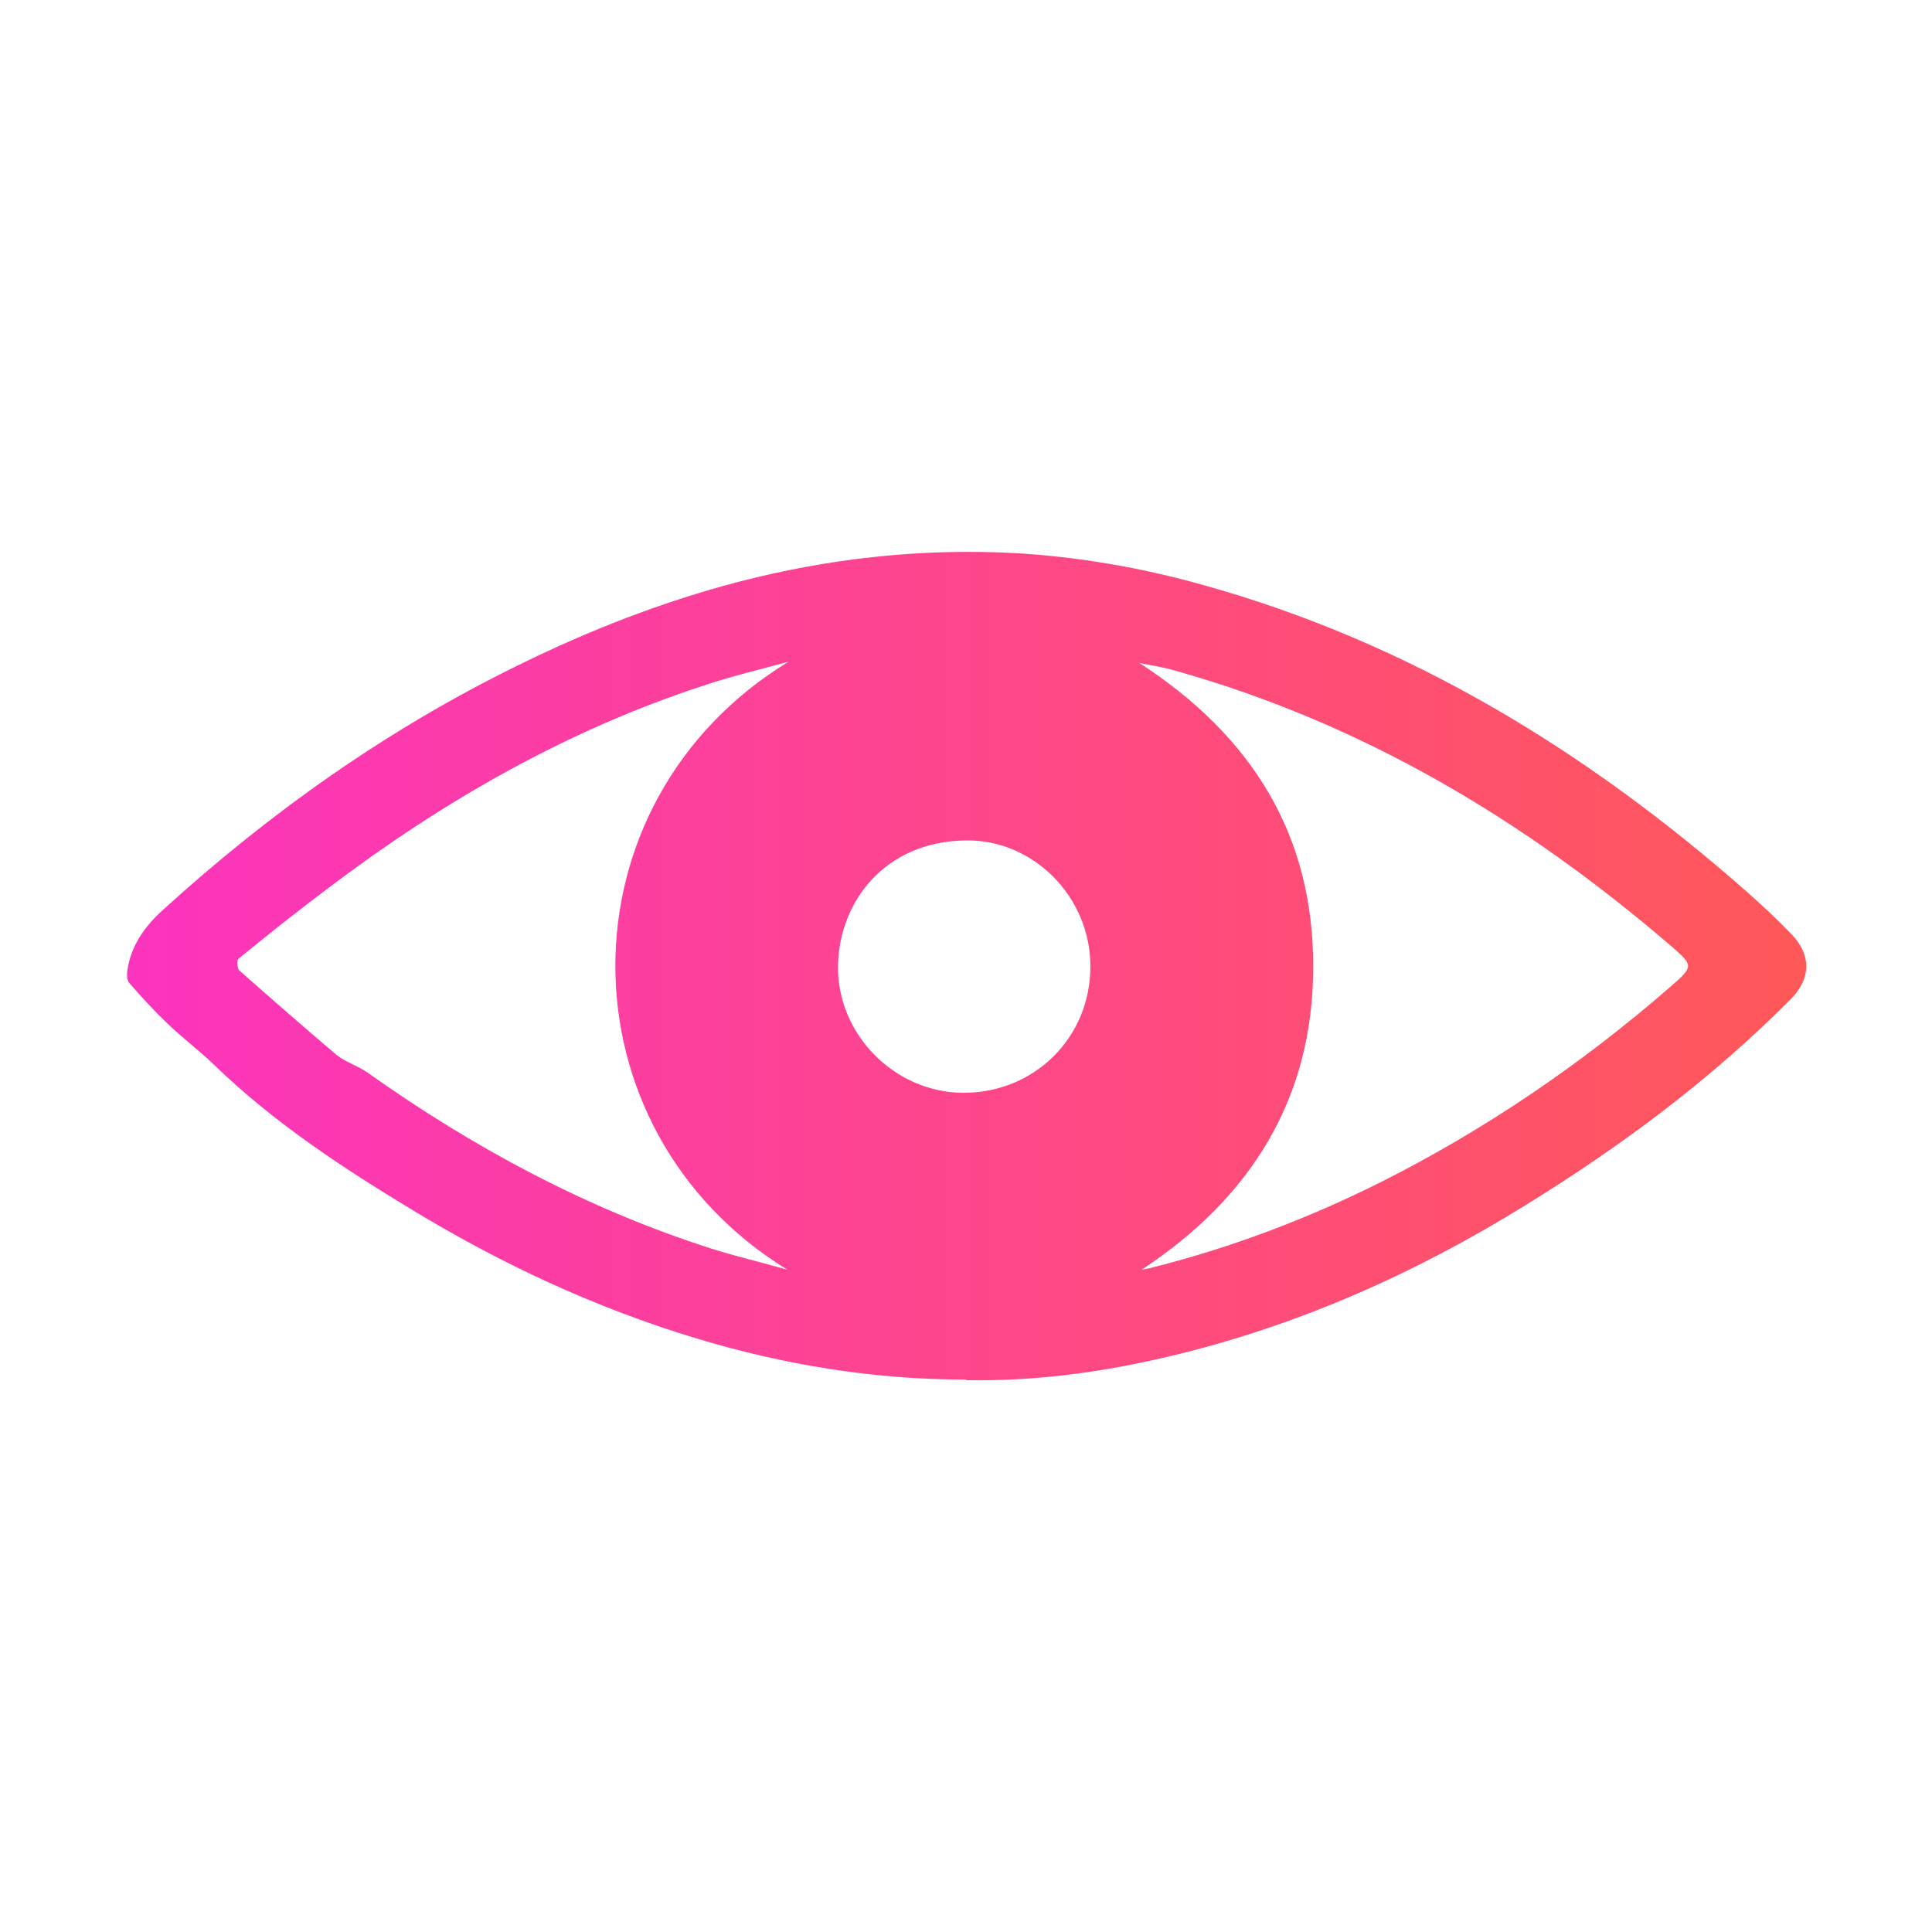
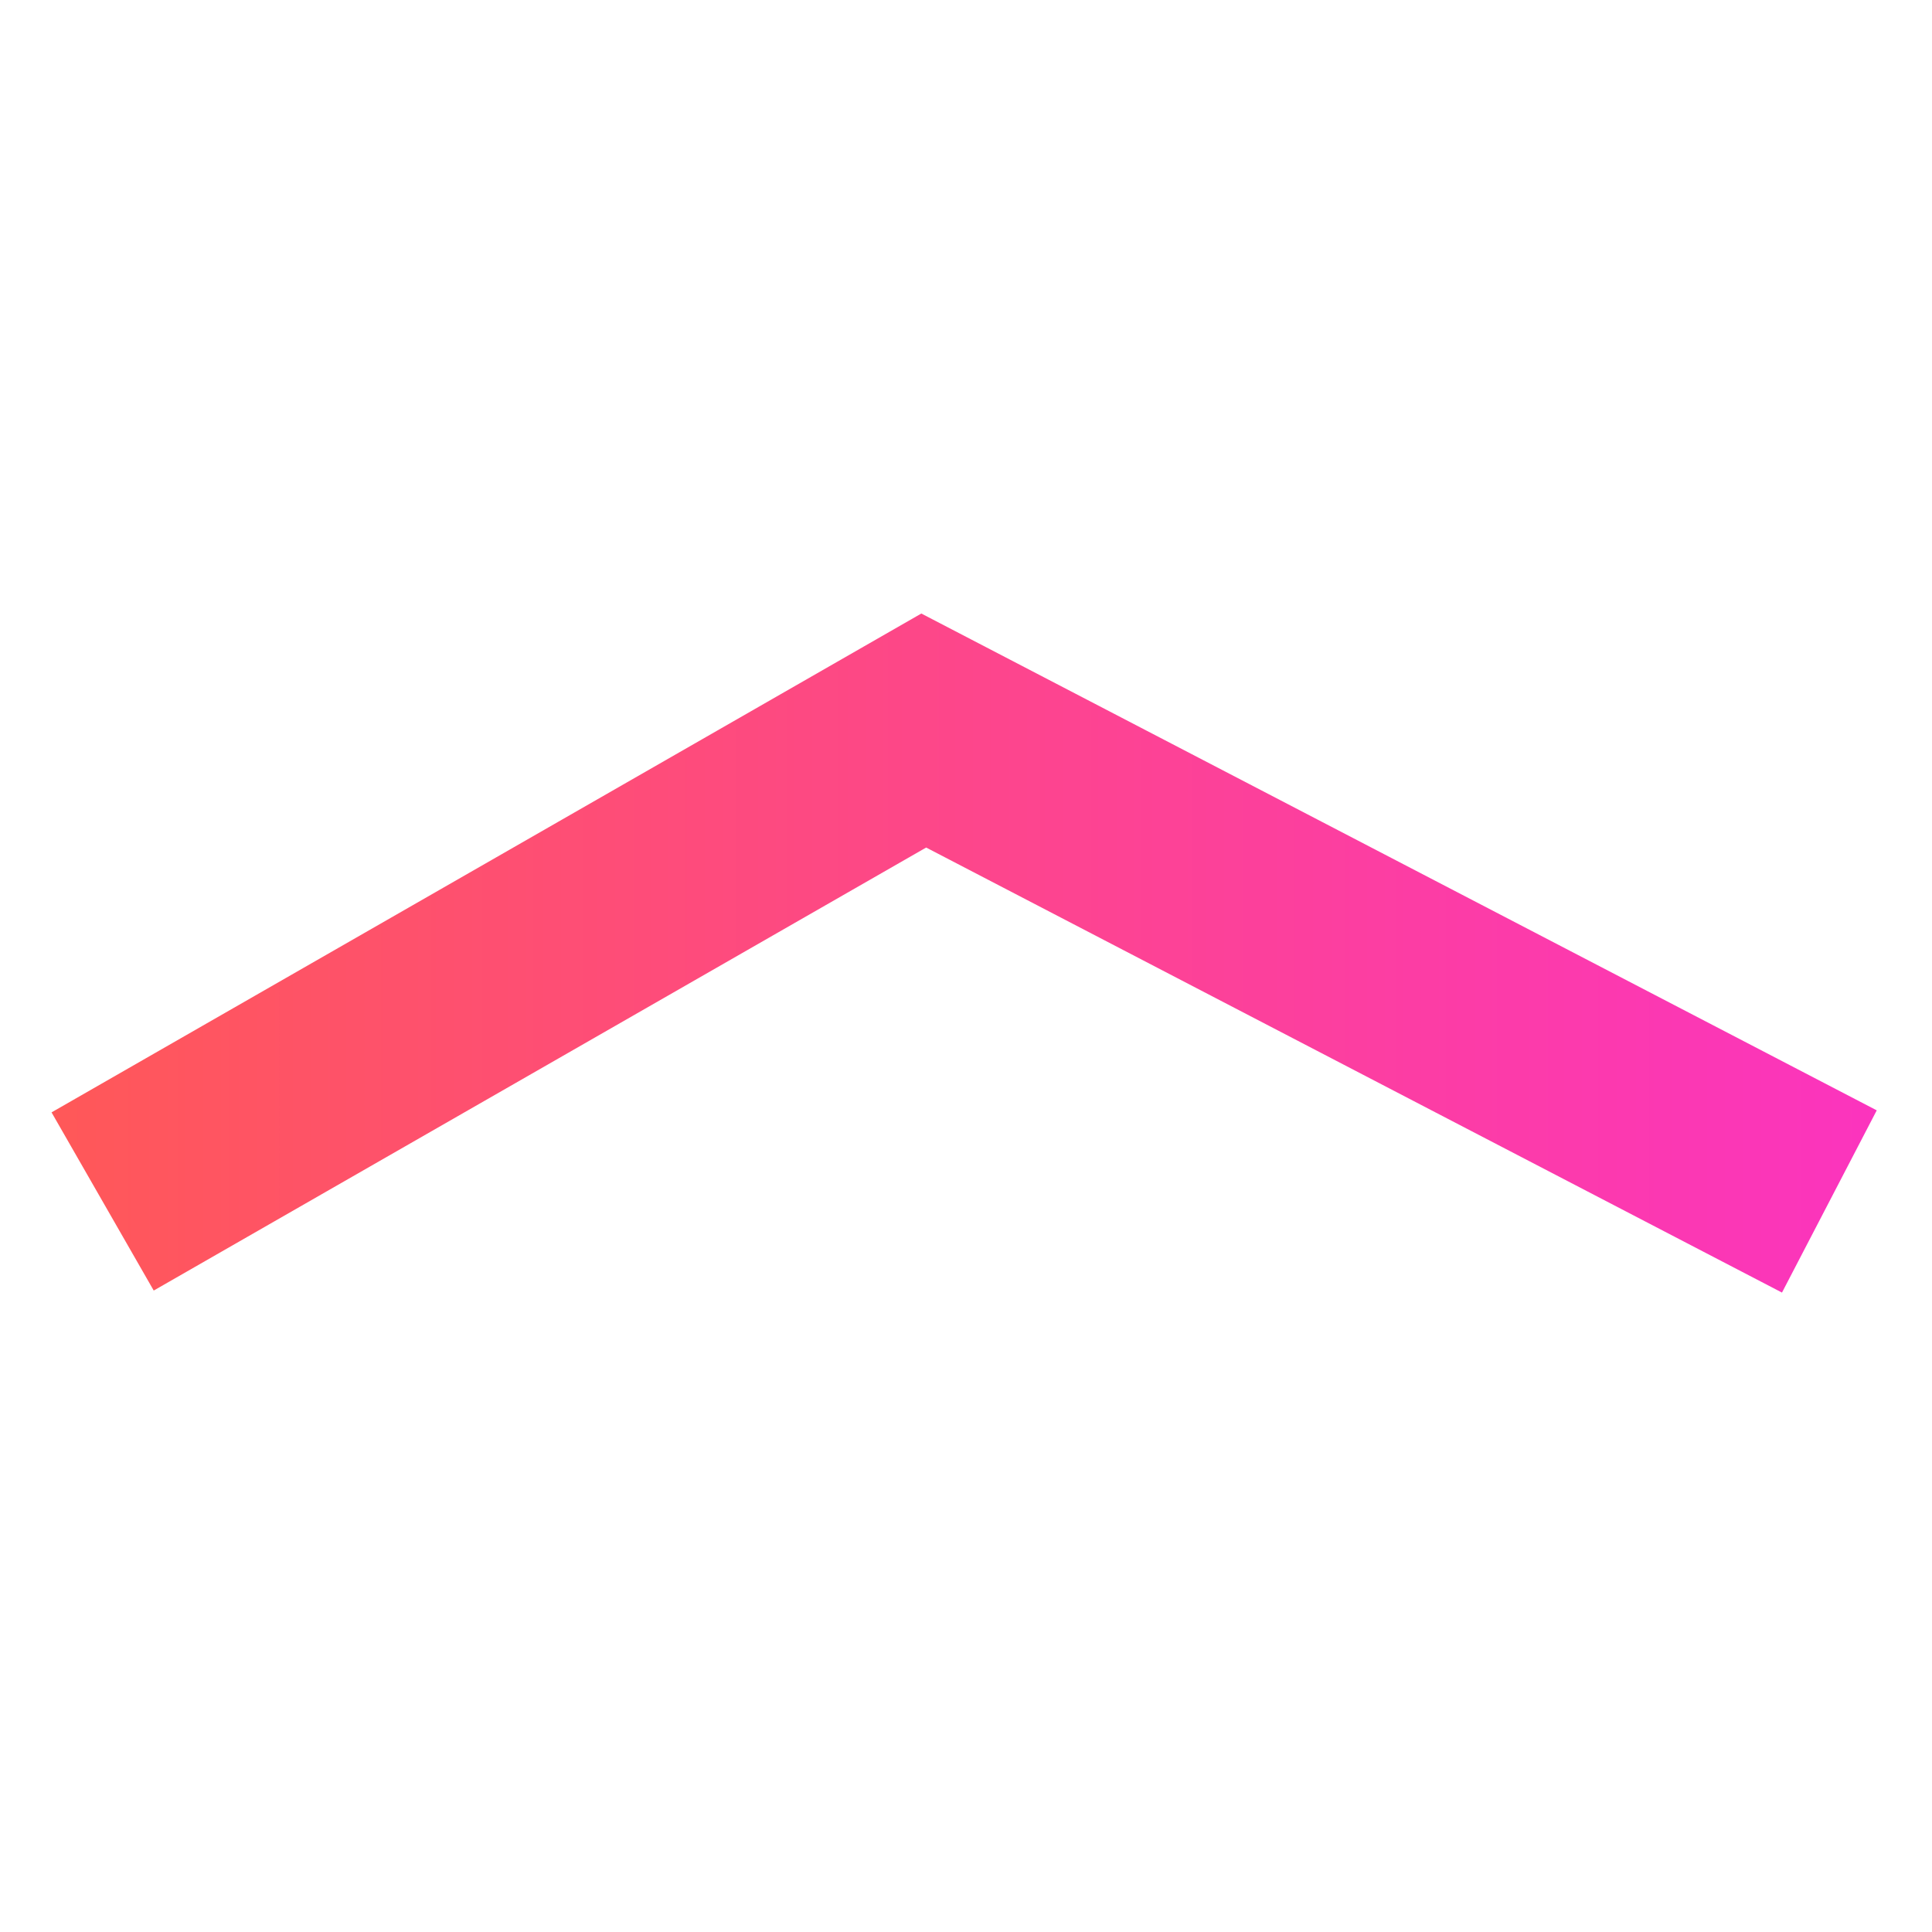
- <svg xmlns="http://www.w3.org/2000/svg" id="_Слой_1" data-name="Слой 1" viewBox="0 0 32 32">
-   <defs>
-     <style>
-       .cls-1 {
-         fill: url(#_Безымянный_градиент_2);
-       }
-     </style>
-     <linearGradient id="_Безымянный_градиент_2" data-name="Безымянный градиент 2" x1="2.1" y1="16" x2="29.9" y2="16" gradientUnits="userSpaceOnUse">
-       <stop offset="0" stop-color="#fb34be" />
-       <stop offset="1" stop-color="#ff5858" />
-     </linearGradient>
-   </defs>
-   <path class="cls-1" d="m15.99,22.85c-1.51,0-2.99-.24-4.45-.68-1.69-.51-3.27-1.25-4.76-2.16-1.14-.69-2.26-1.43-3.23-2.37-.25-.24-.53-.45-.78-.69-.22-.21-.43-.44-.63-.67-.04-.05-.04-.14-.03-.21.06-.41.29-.73.59-1,1.78-1.62,3.73-3,5.9-4.06,1.16-.57,2.36-1.04,3.62-1.37,1.5-.39,3.02-.56,4.57-.48,1.06.06,2.11.24,3.14.53,3.41.95,6.34,2.74,8.98,5.06.26.23.52.47.76.72.33.34.33.73,0,1.07-1.32,1.33-2.81,2.44-4.4,3.42-1.84,1.14-3.8,2.01-5.92,2.51-1.1.26-2.21.41-3.34.39Zm-2.93-11.89c-.47.13-.95.24-1.42.4-2.26.74-4.3,1.91-6.19,3.34-.51.38-1.01.78-1.5,1.18-.03.02-.02.16.01.19.53.47,1.07.94,1.61,1.4.15.12.35.18.51.29,1.76,1.25,3.64,2.26,5.7,2.92.41.13.84.23,1.26.35-3.79-2.33-3.81-7.73.02-10.07Zm5.85,10.07c.06-.01.13-.02.19-.04,1.31-.33,2.57-.81,3.77-1.41,1.73-.87,3.33-1.96,4.79-3.23.39-.34.4-.35.02-.68-2.42-2.08-5.11-3.69-8.21-4.56-.1-.03-.19-.05-.29-.07-.09-.02-.18-.03-.31-.06,1.87,1.21,2.89,2.86,2.88,5.04,0,2.17-1.03,3.82-2.84,5.01Zm-.85-5.03c0-1.14-.94-2.1-2.07-2.08-1.34.02-2.09,1.02-2.11,2.07-.02,1.14.94,2.11,2.08,2.11,1.18,0,2.1-.92,2.1-2.09Z" />
+ <svg xmlns="http://www.w3.org/2000/svg" version="1.1" id="_Слой_1" x="0px" y="0px" viewBox="0 0 32 32" style="enable-background:new 0 0 32 32;" xml:space="preserve">
+   <style type="text/css">
+ 	.st0{fill:none;stroke:url(#SVGID_1_);stroke-width:3.402;stroke-miterlimit:10;}
+ </style>
+   <linearGradient id="SVGID_1_" gradientUnits="userSpaceOnUse" x1="0.902" y1="16.21" x2="31.157" y2="16.21" gradientTransform="matrix(-1 0 0 -1 32 32)">
+     <stop offset="0" style="stop-color:#FB34BE" />
+     <stop offset="1" style="stop-color:#FF5858" />
+   </linearGradient>
+   <polyline class="st0" points="30.3,19.9 15.3,12.1 1.7,19.9 " />
</svg>
